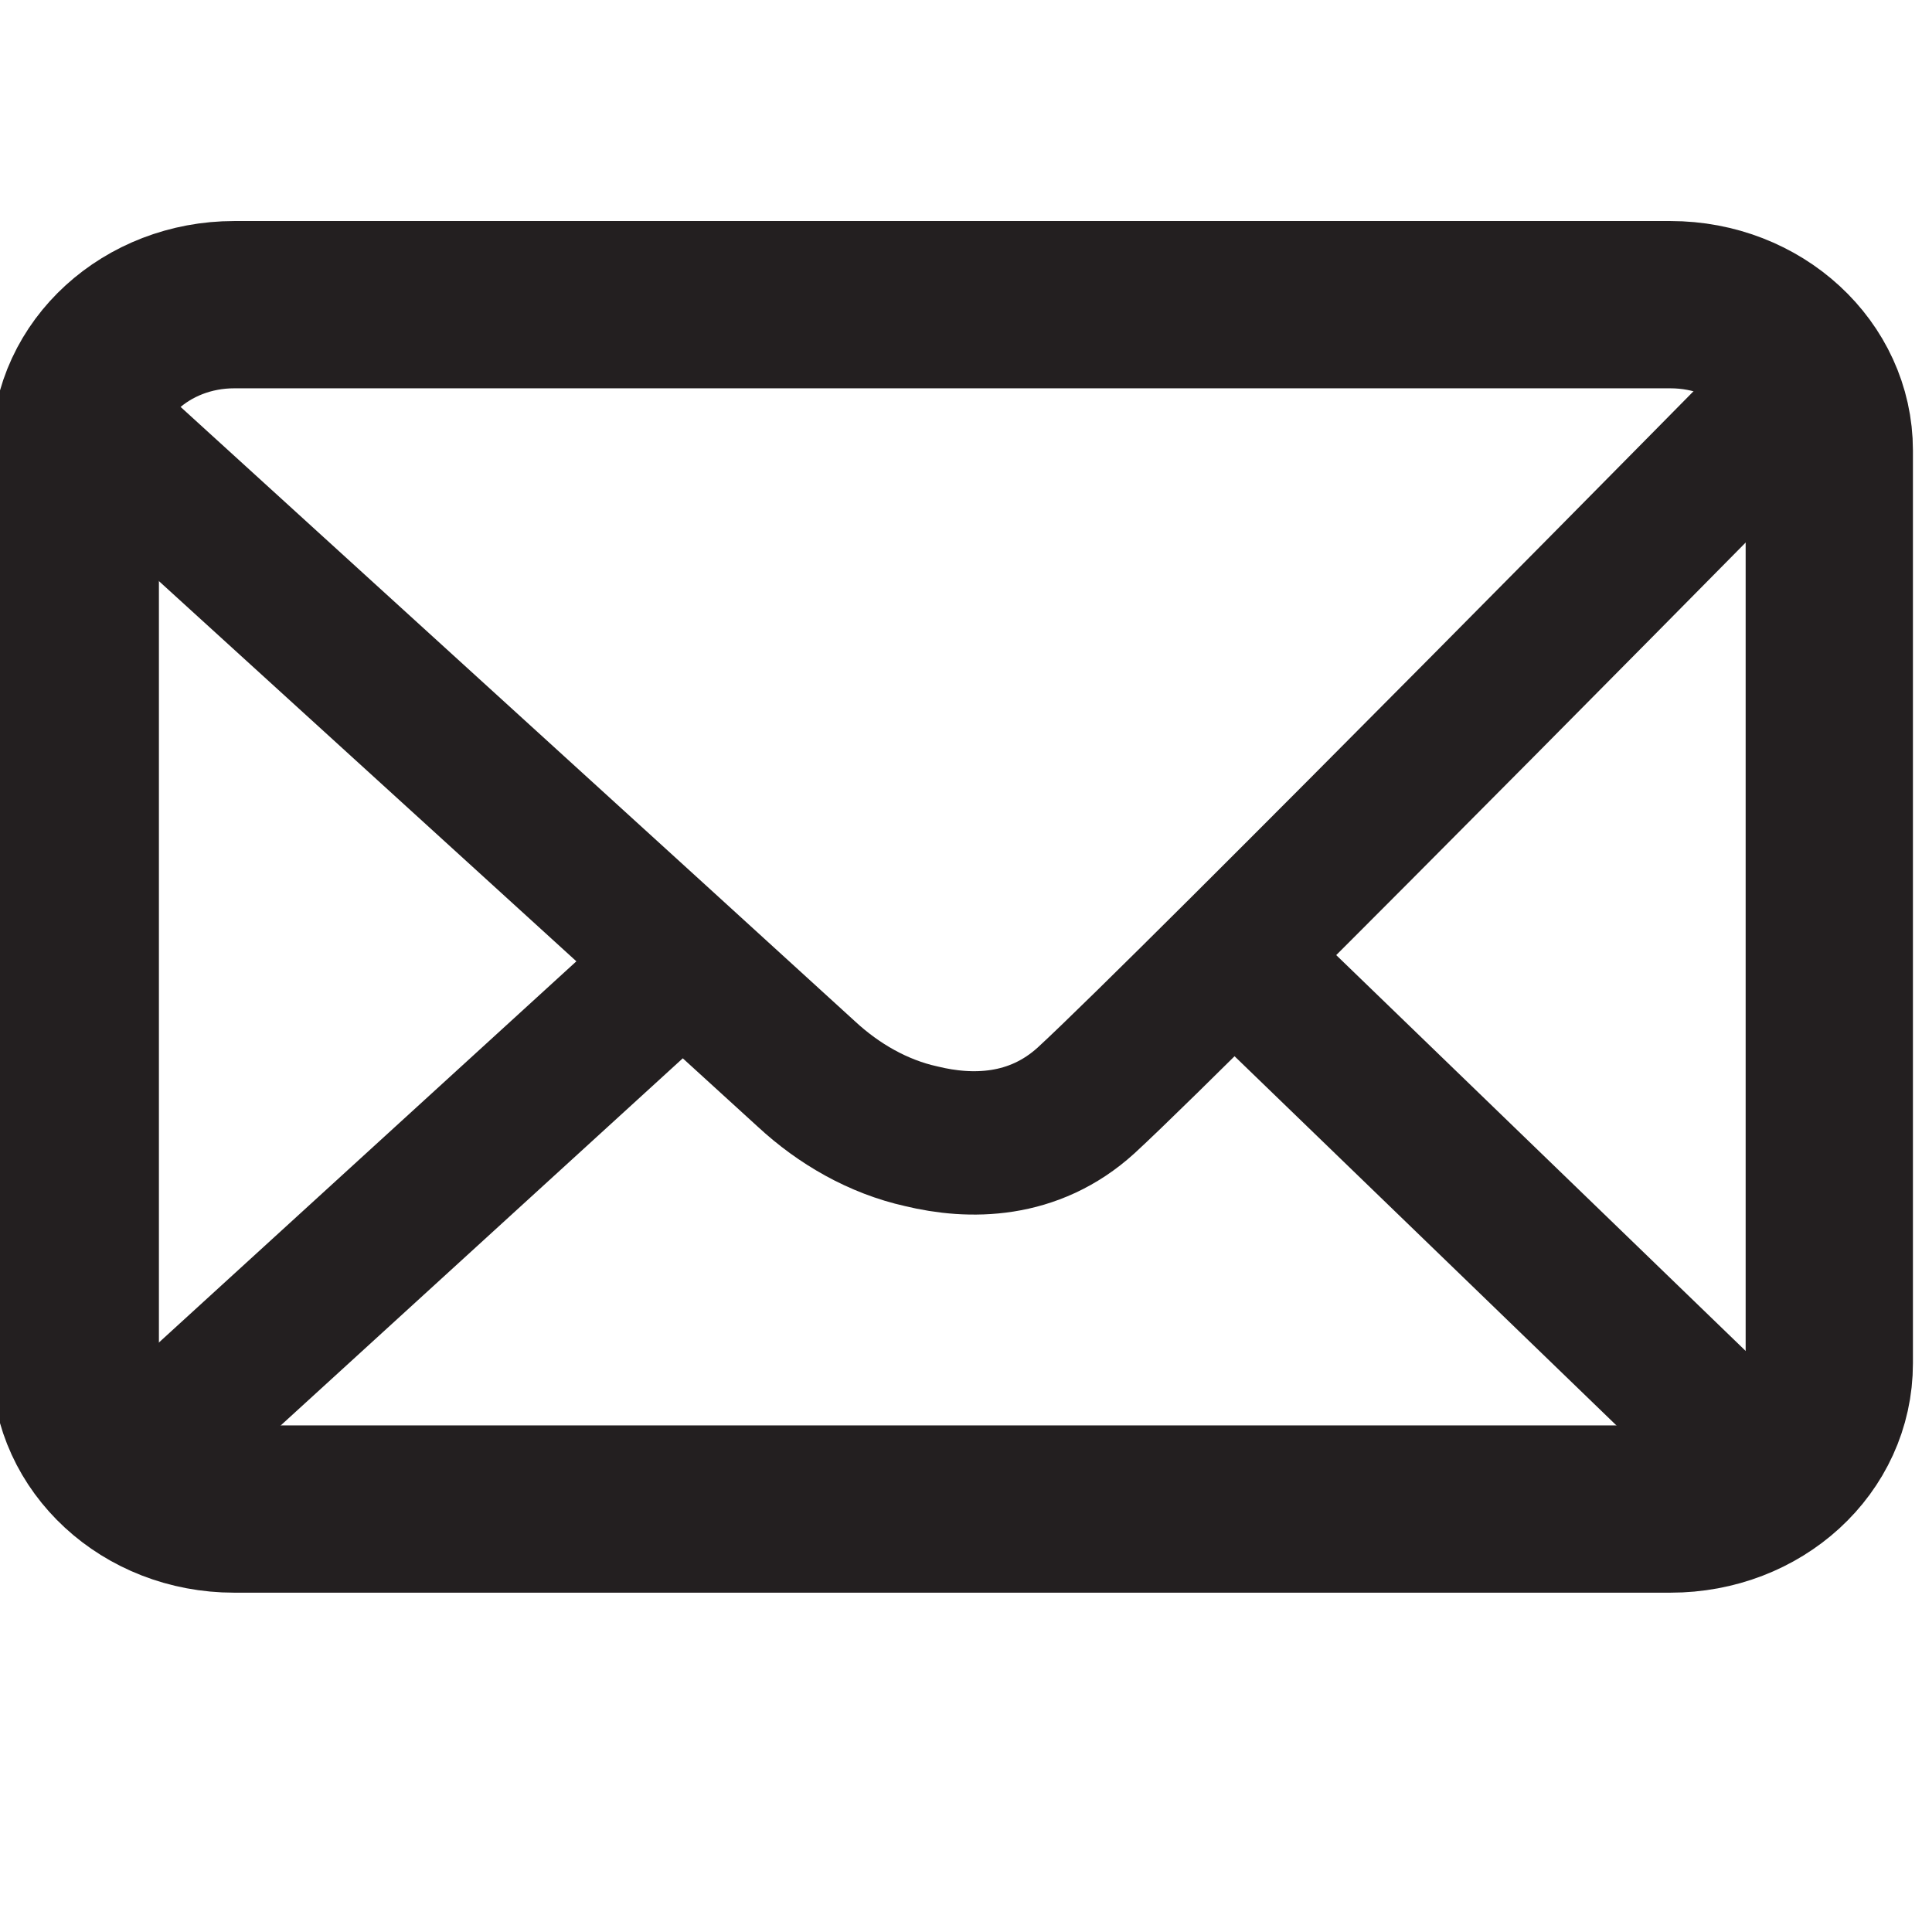
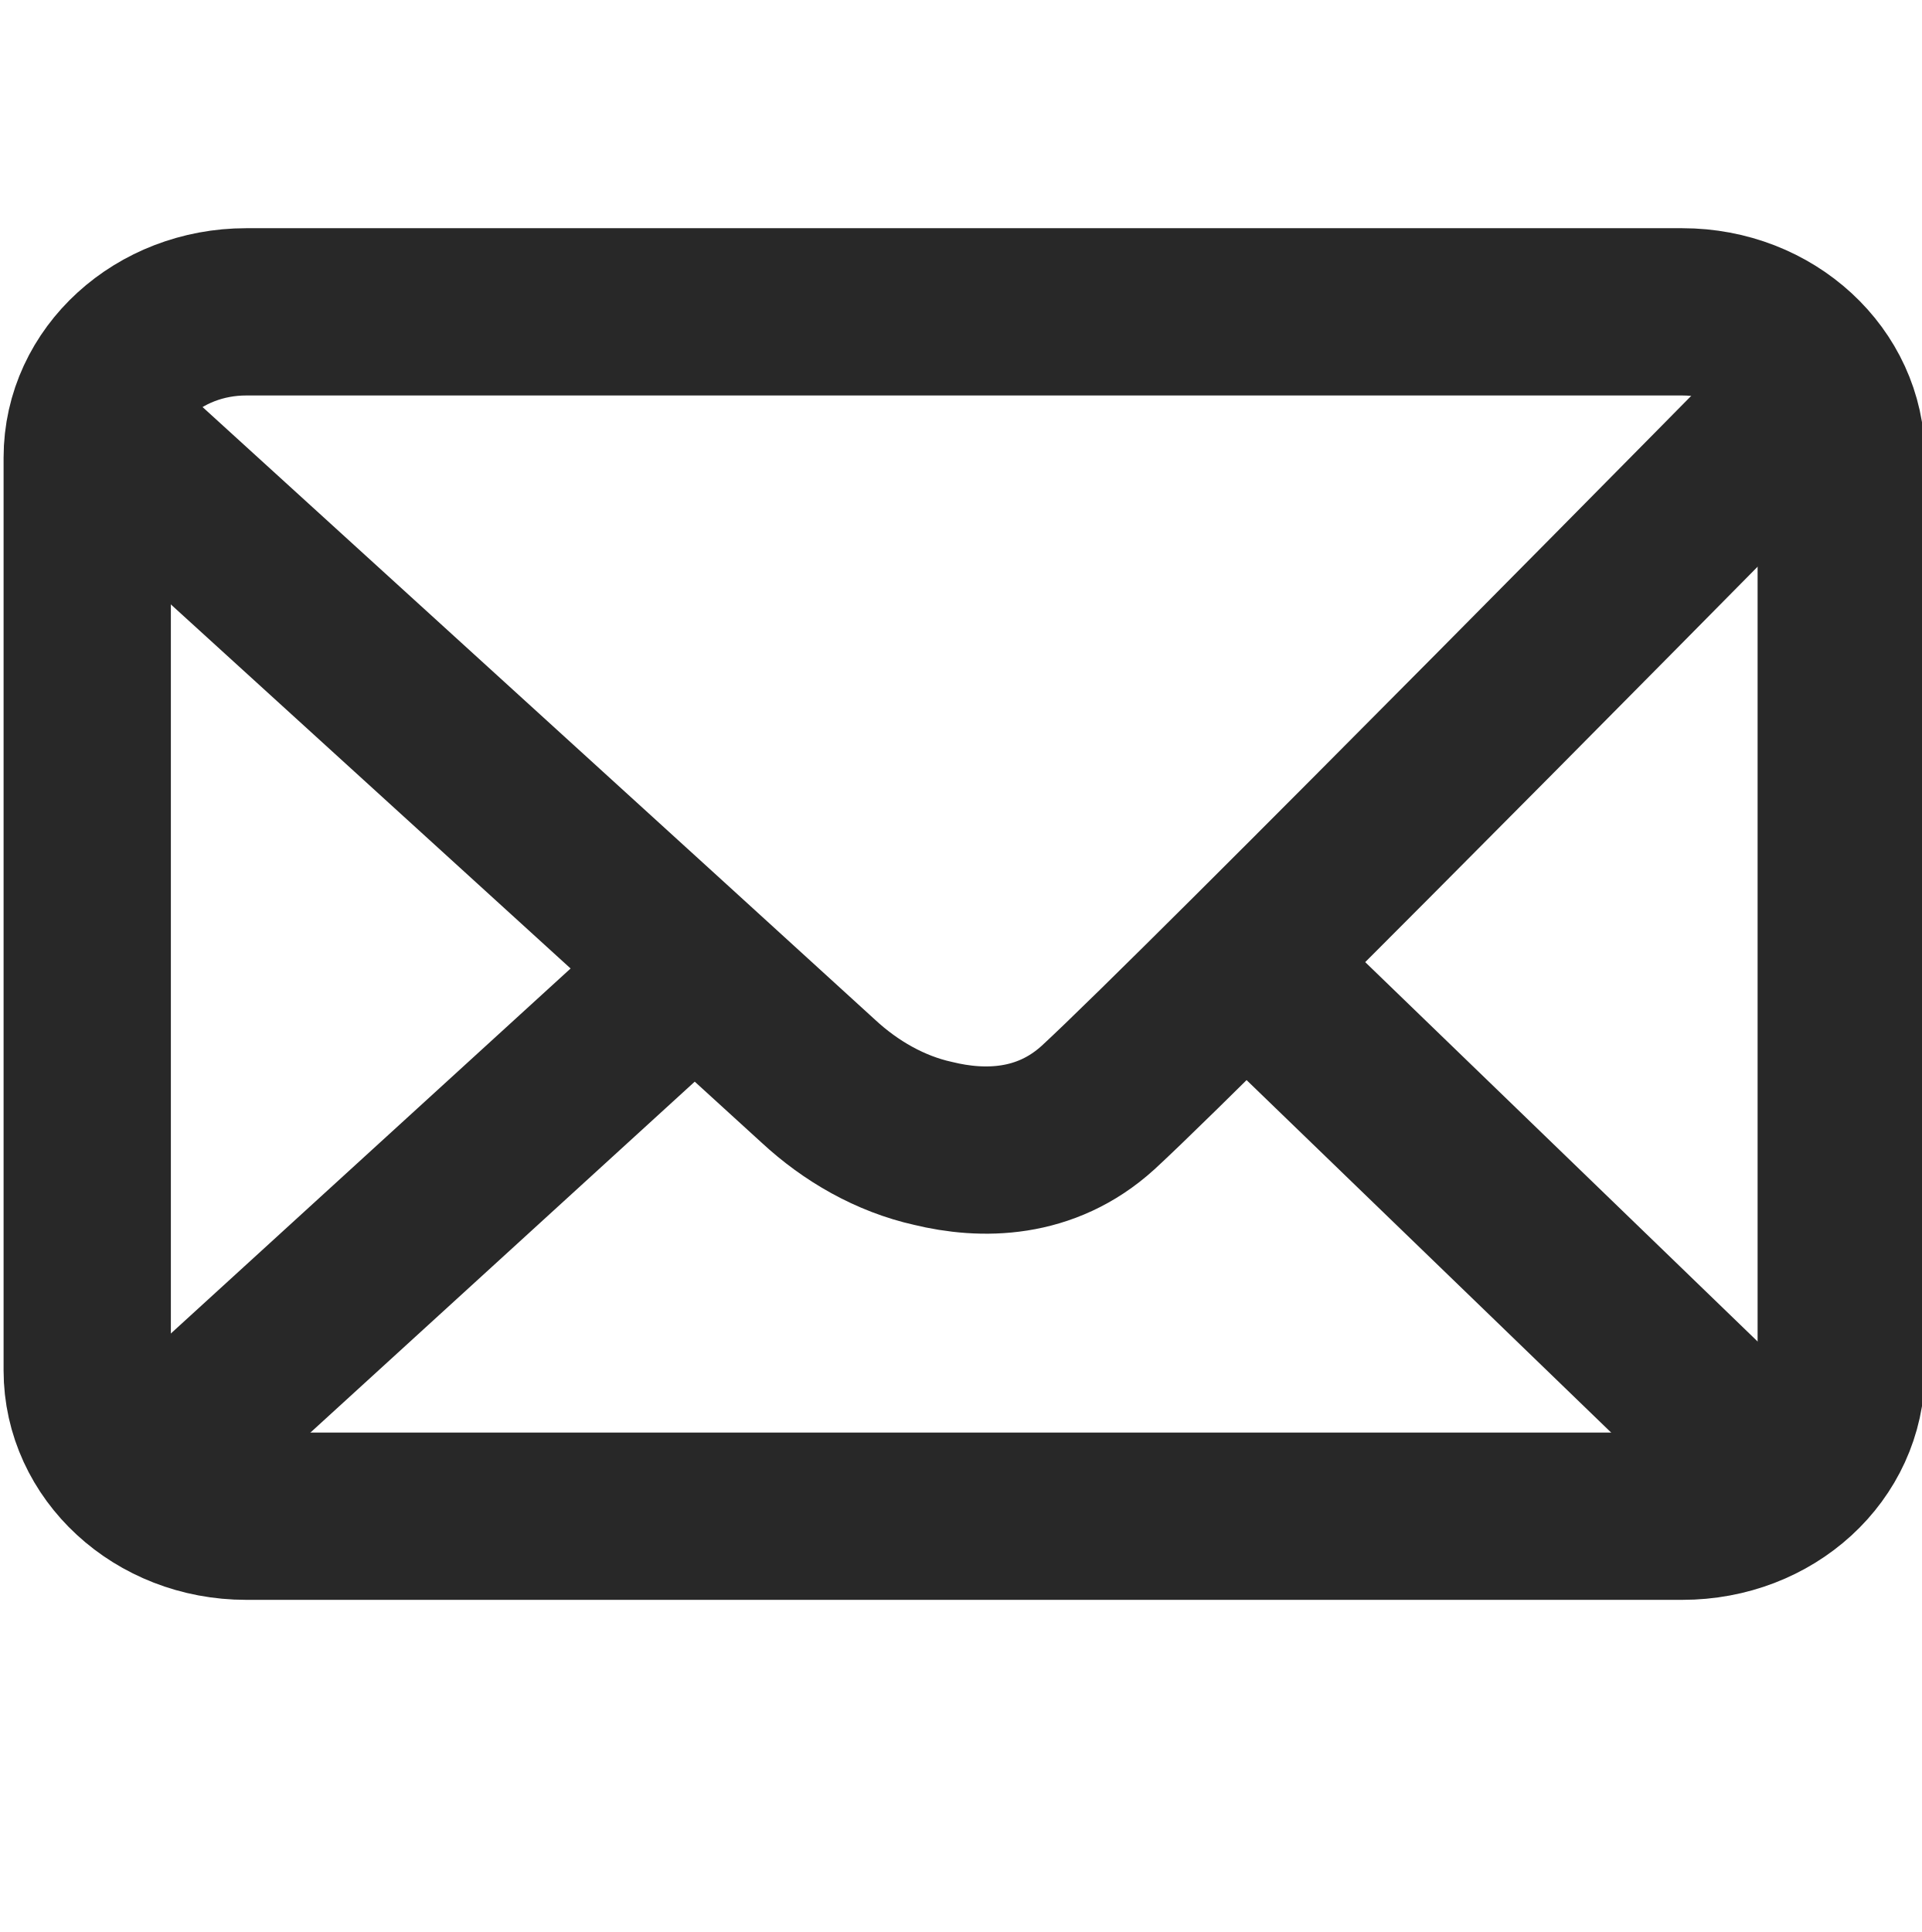
- <svg xmlns="http://www.w3.org/2000/svg" version="1.1" id="Layer_1" x="0px" y="0px" viewBox="-63 64.3 160.8 161.7" style="enable-background:new -63 64.3 160.8 161.7;" xml:space="preserve">
+ <svg xmlns="http://www.w3.org/2000/svg" version="1.1" id="Layer_1" x="0px" y="0px" viewBox="-225 316.3 160.8 161.7" style="enable-background:new -225 316.3 160.8 161.7;" xml:space="preserve">
  <style type="text/css">
- 	.st0{fill:none;stroke:#231F20;stroke-width:14;stroke-miterlimit:10;}
- 	.st1{fill:none;stroke:#231F20;stroke-width:12;stroke-miterlimit:10;}
+ 	.st0{fill:none;stroke:#282828;stroke-width:14;stroke-miterlimit:10;}
</style>
-   <path class="st0" d="M76.8,190.6H-43.4c-7.4,0-13.3-5.5-13.3-12.2V102c0-6.8,6-12.2,13.3-12.2H76.8c7.4,0,13.3,5.5,13.3,12.2v76.4  C90.1,185.2,84.2,190.6,76.8,190.6z" />
-   <path class="st1" d="M-56.2,98.9L-8,142.8l12.5,11.4c2.7,2.5,6,4.4,9.6,5.2c4.1,1,9.4,1,13.8-3c8.8-8.1,59.9-60,59.9-60 M-53,187.8  l49.5-45.2 M83.5,186.1l-42.2-40.8" />
+   <path class="st0" d="M-84.2,443.2h-120.2c-7.4,0-13.3-5.5-13.3-12.2v-76.4c0-6.8,6-12.2,13.3-12.2h120.2c7.4,0,13.3,5.5,13.3,12.2  V431C-70.9,437.8-76.8,443.2-84.2,443.2z" />
+   <path class="st0" d="M-217.2,351.5l48.2,43.9l12.5,11.4c2.7,2.5,6,4.4,9.6,5.2c4.1,1,9.4,1,13.8-3c8.8-8.1,59.9-60,59.9-60   M-214,440.4l49.5-45.2 M-77.5,438.7l-42.2-40.8" />
</svg>
